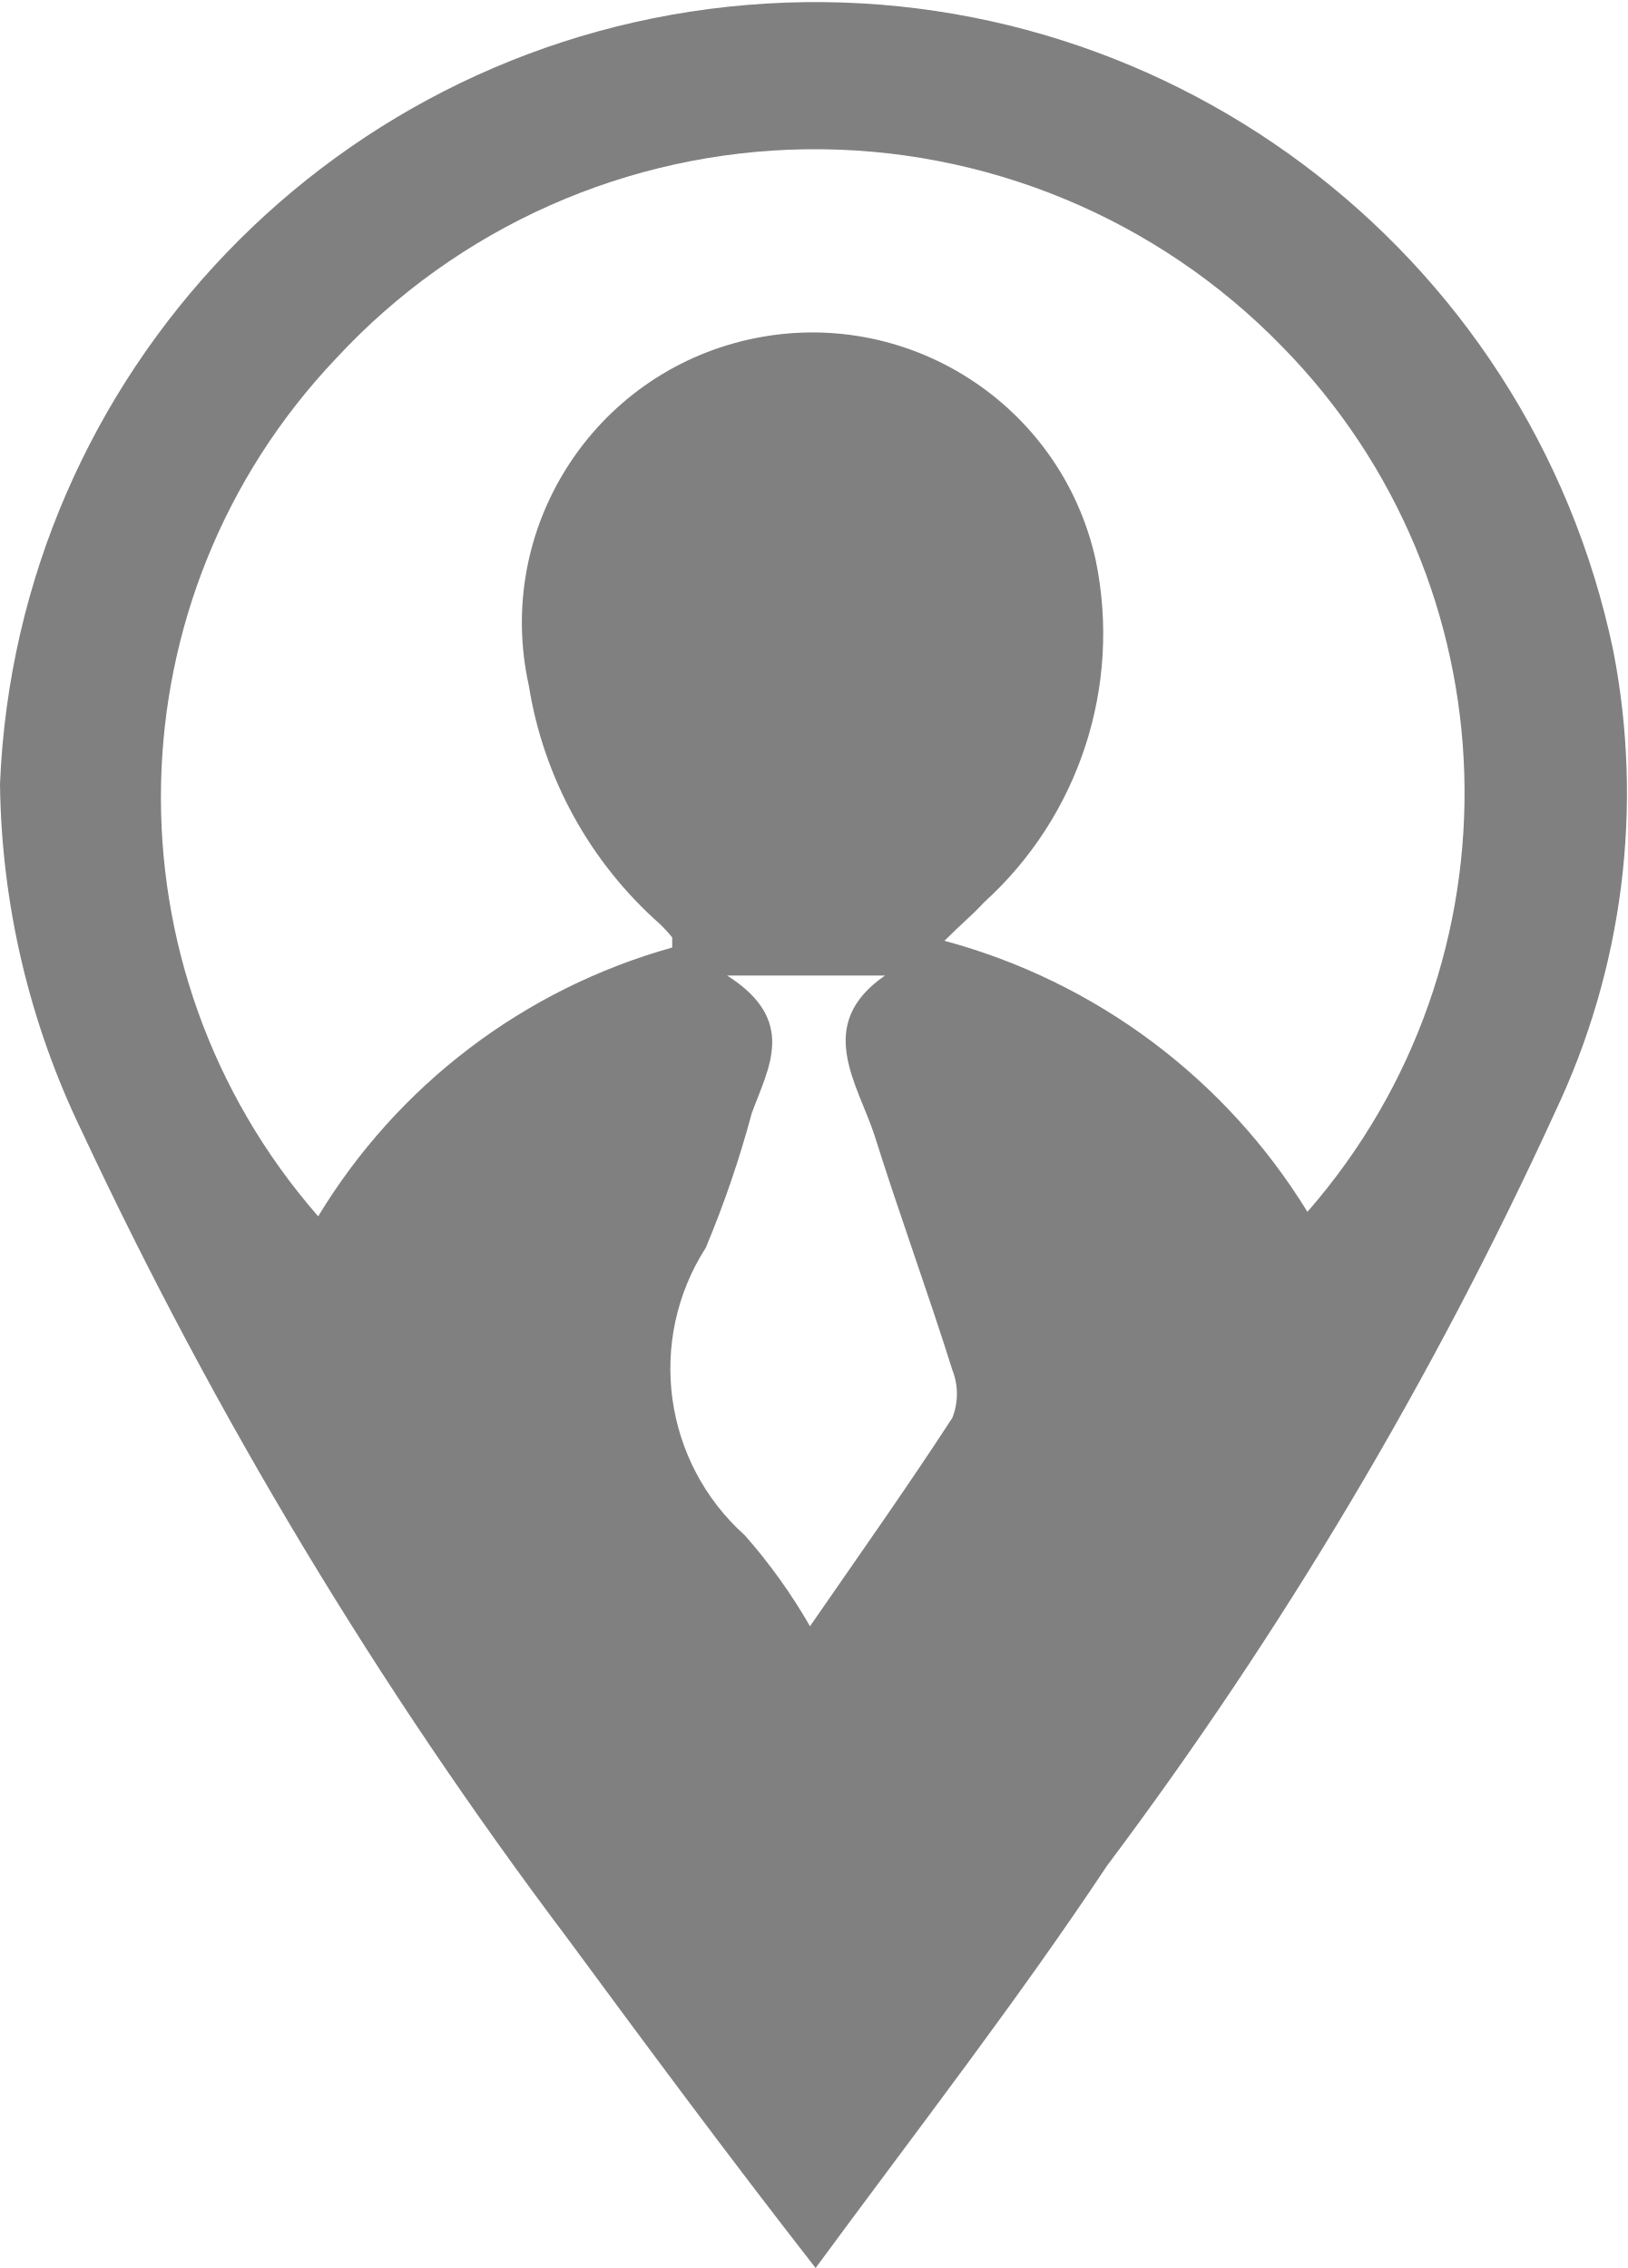
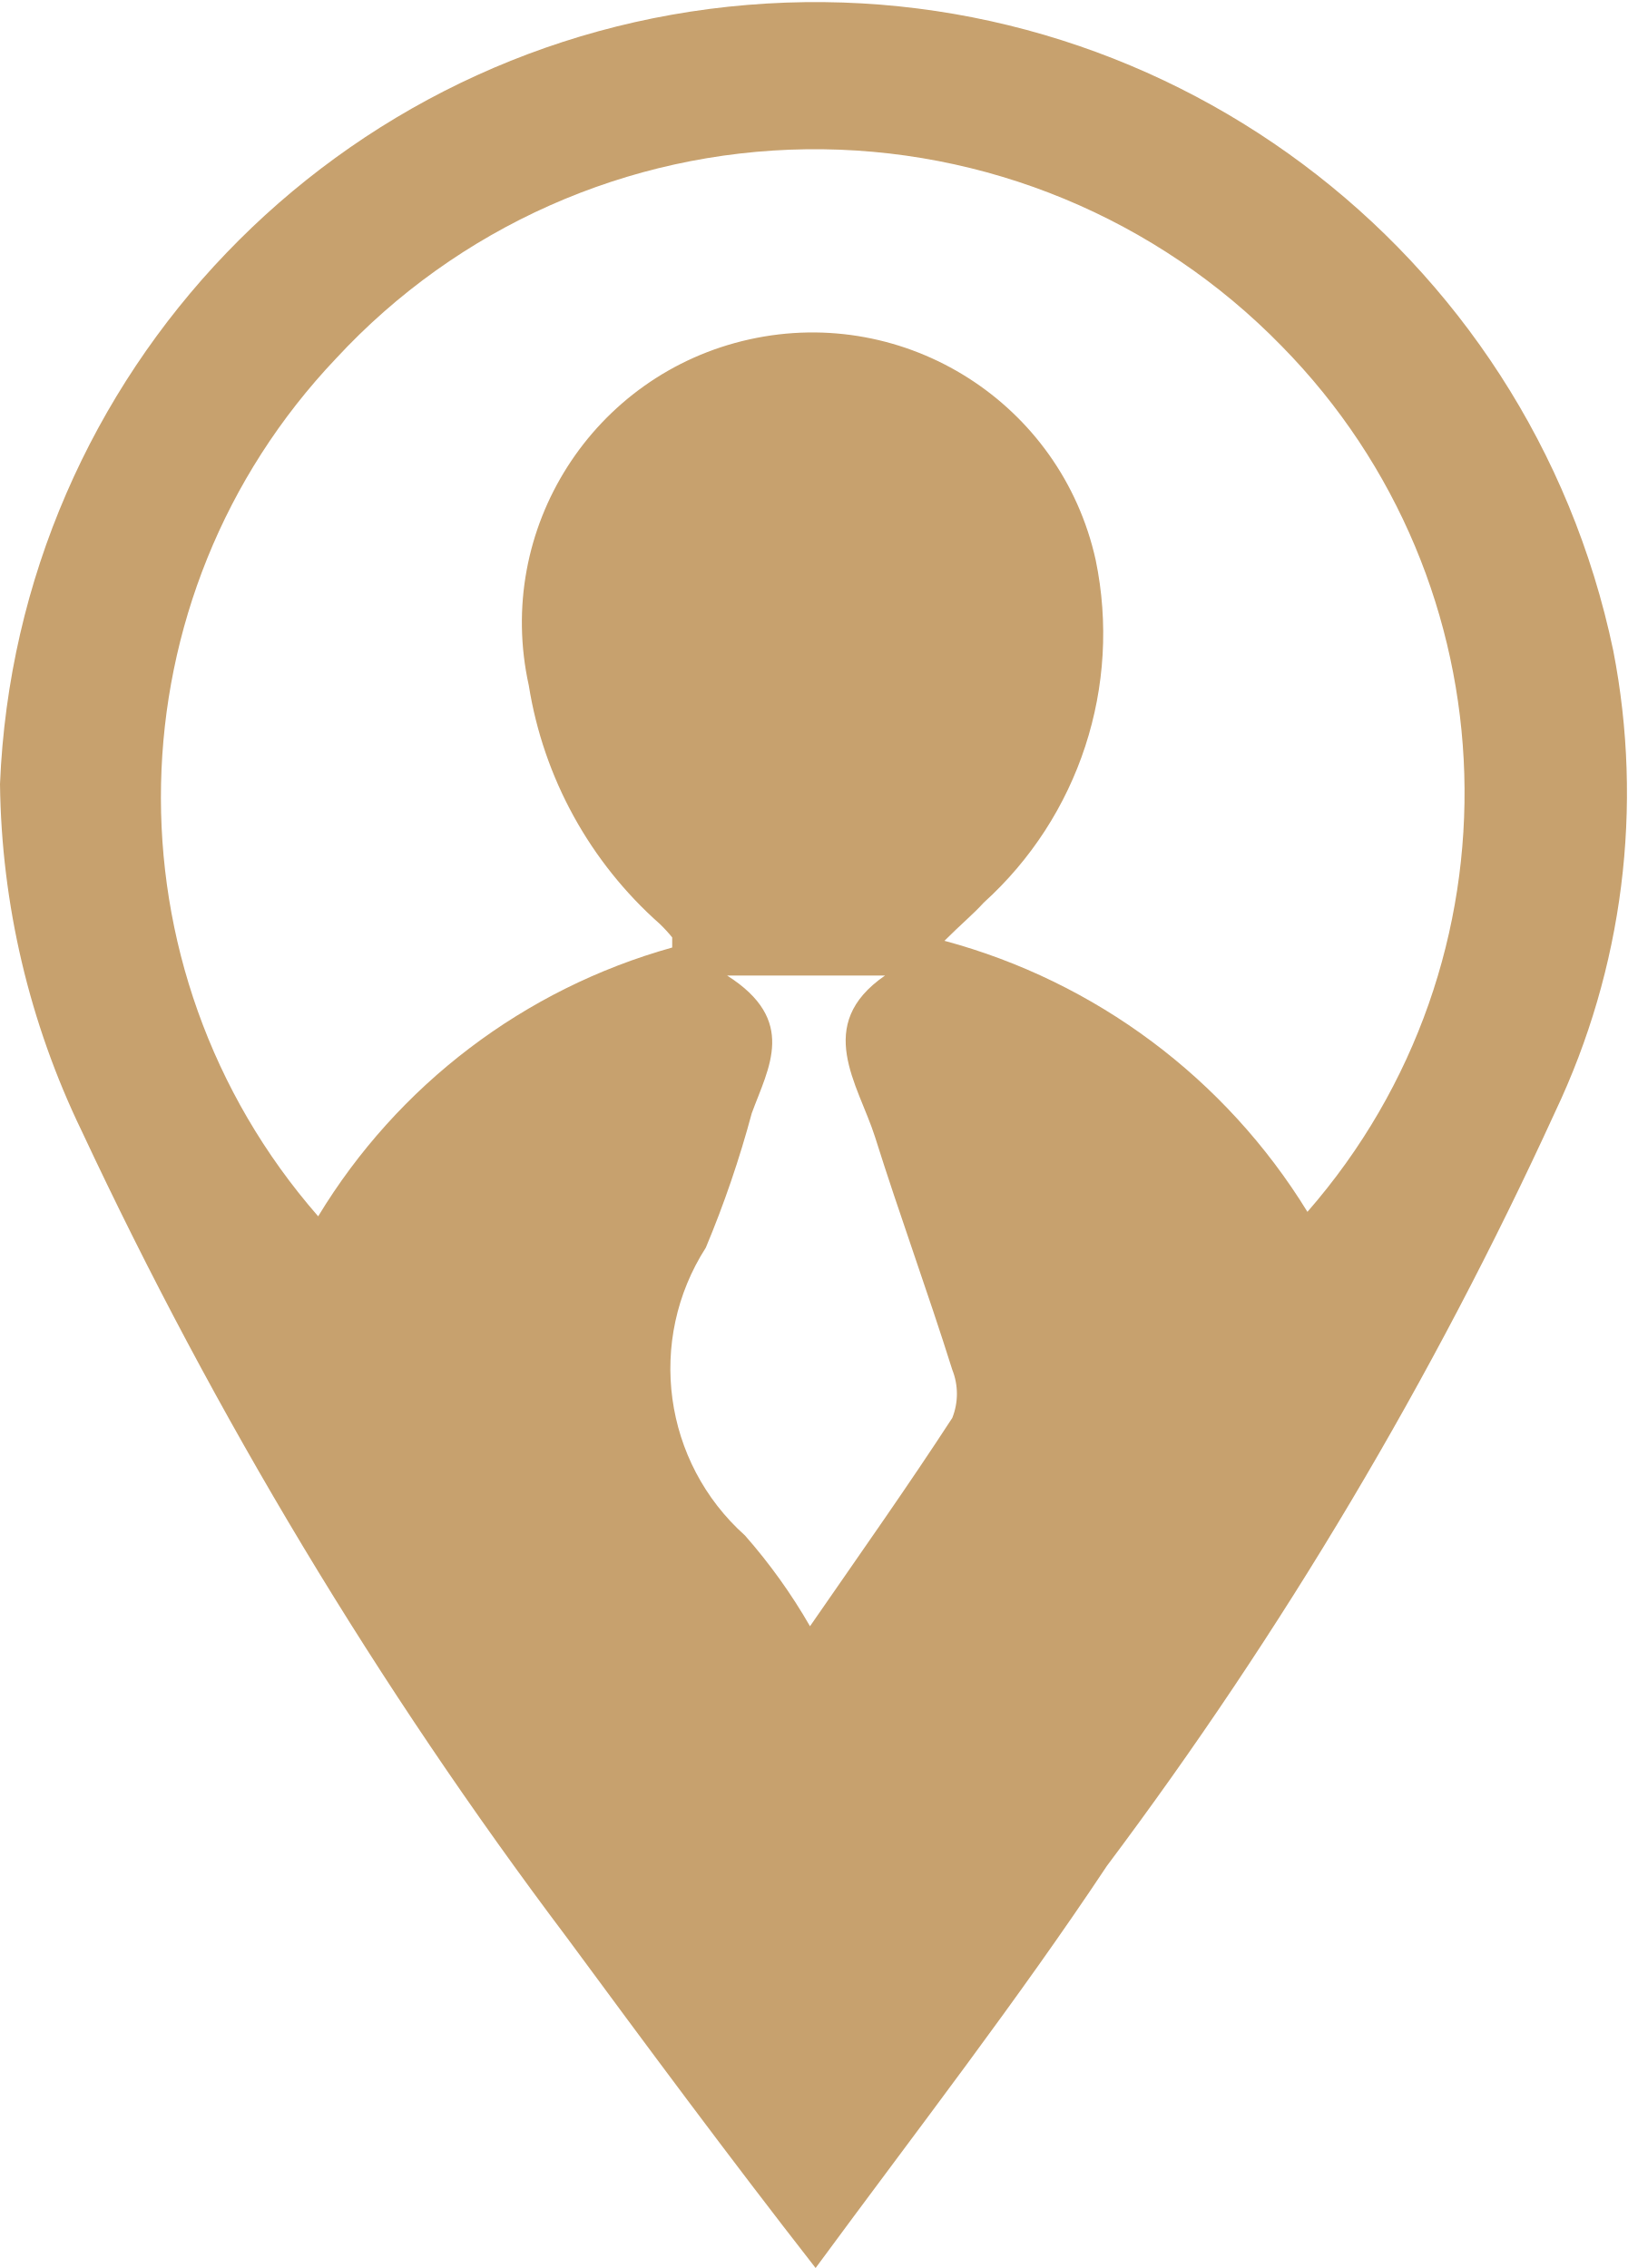
<svg xmlns="http://www.w3.org/2000/svg" viewBox="0 0 14.53 20.25">
  <defs>
-     <style>.cls-1{fill:gray;}</style>
+     <style>.cls-1{fill:#c7a16e;}</style>
  </defs>
  <g id="line">
    <path class="cls-1" d="M7.28,20.25c-.78-1-1.52-2-2.22-2.95A40.46,40.46,0,0,1,.73,10.1,7.32,7.32,0,0,1,0,7,7.28,7.28,0,0,1,14.4,5.81a6.65,6.65,0,0,1-.52,4.12,36.68,36.68,0,0,1-4,6.73C9.09,17.85,8.2,19,7.28,20.25ZM6,8.46V8.37a1.31,1.31,0,0,0-.11-.12A3.6,3.6,0,0,1,4.72,6.12,2.59,2.59,0,0,1,9.78,5a3.24,3.24,0,0,1-1,3.06c-.09.1-.2.19-.35.34a5.47,5.47,0,0,1,3.24,2.42,5.69,5.69,0,0,0-.23-7.73A5.82,5.82,0,0,0,3,3.2a5.69,5.69,0,0,0-.16,7.66A5.39,5.39,0,0,1,6,8.46Zm.49.25c.63.4.37.82.22,1.23a9.41,9.41,0,0,1-.41,1.2,2,2,0,0,0,.35,2.57,5,5,0,0,1,.58.81c.47-.68.88-1.26,1.27-1.86a.58.58,0,0,0,0-.43c-.22-.7-.47-1.38-.69-2.08-.15-.47-.55-1,.09-1.44Z" />
  </g>
</svg>
